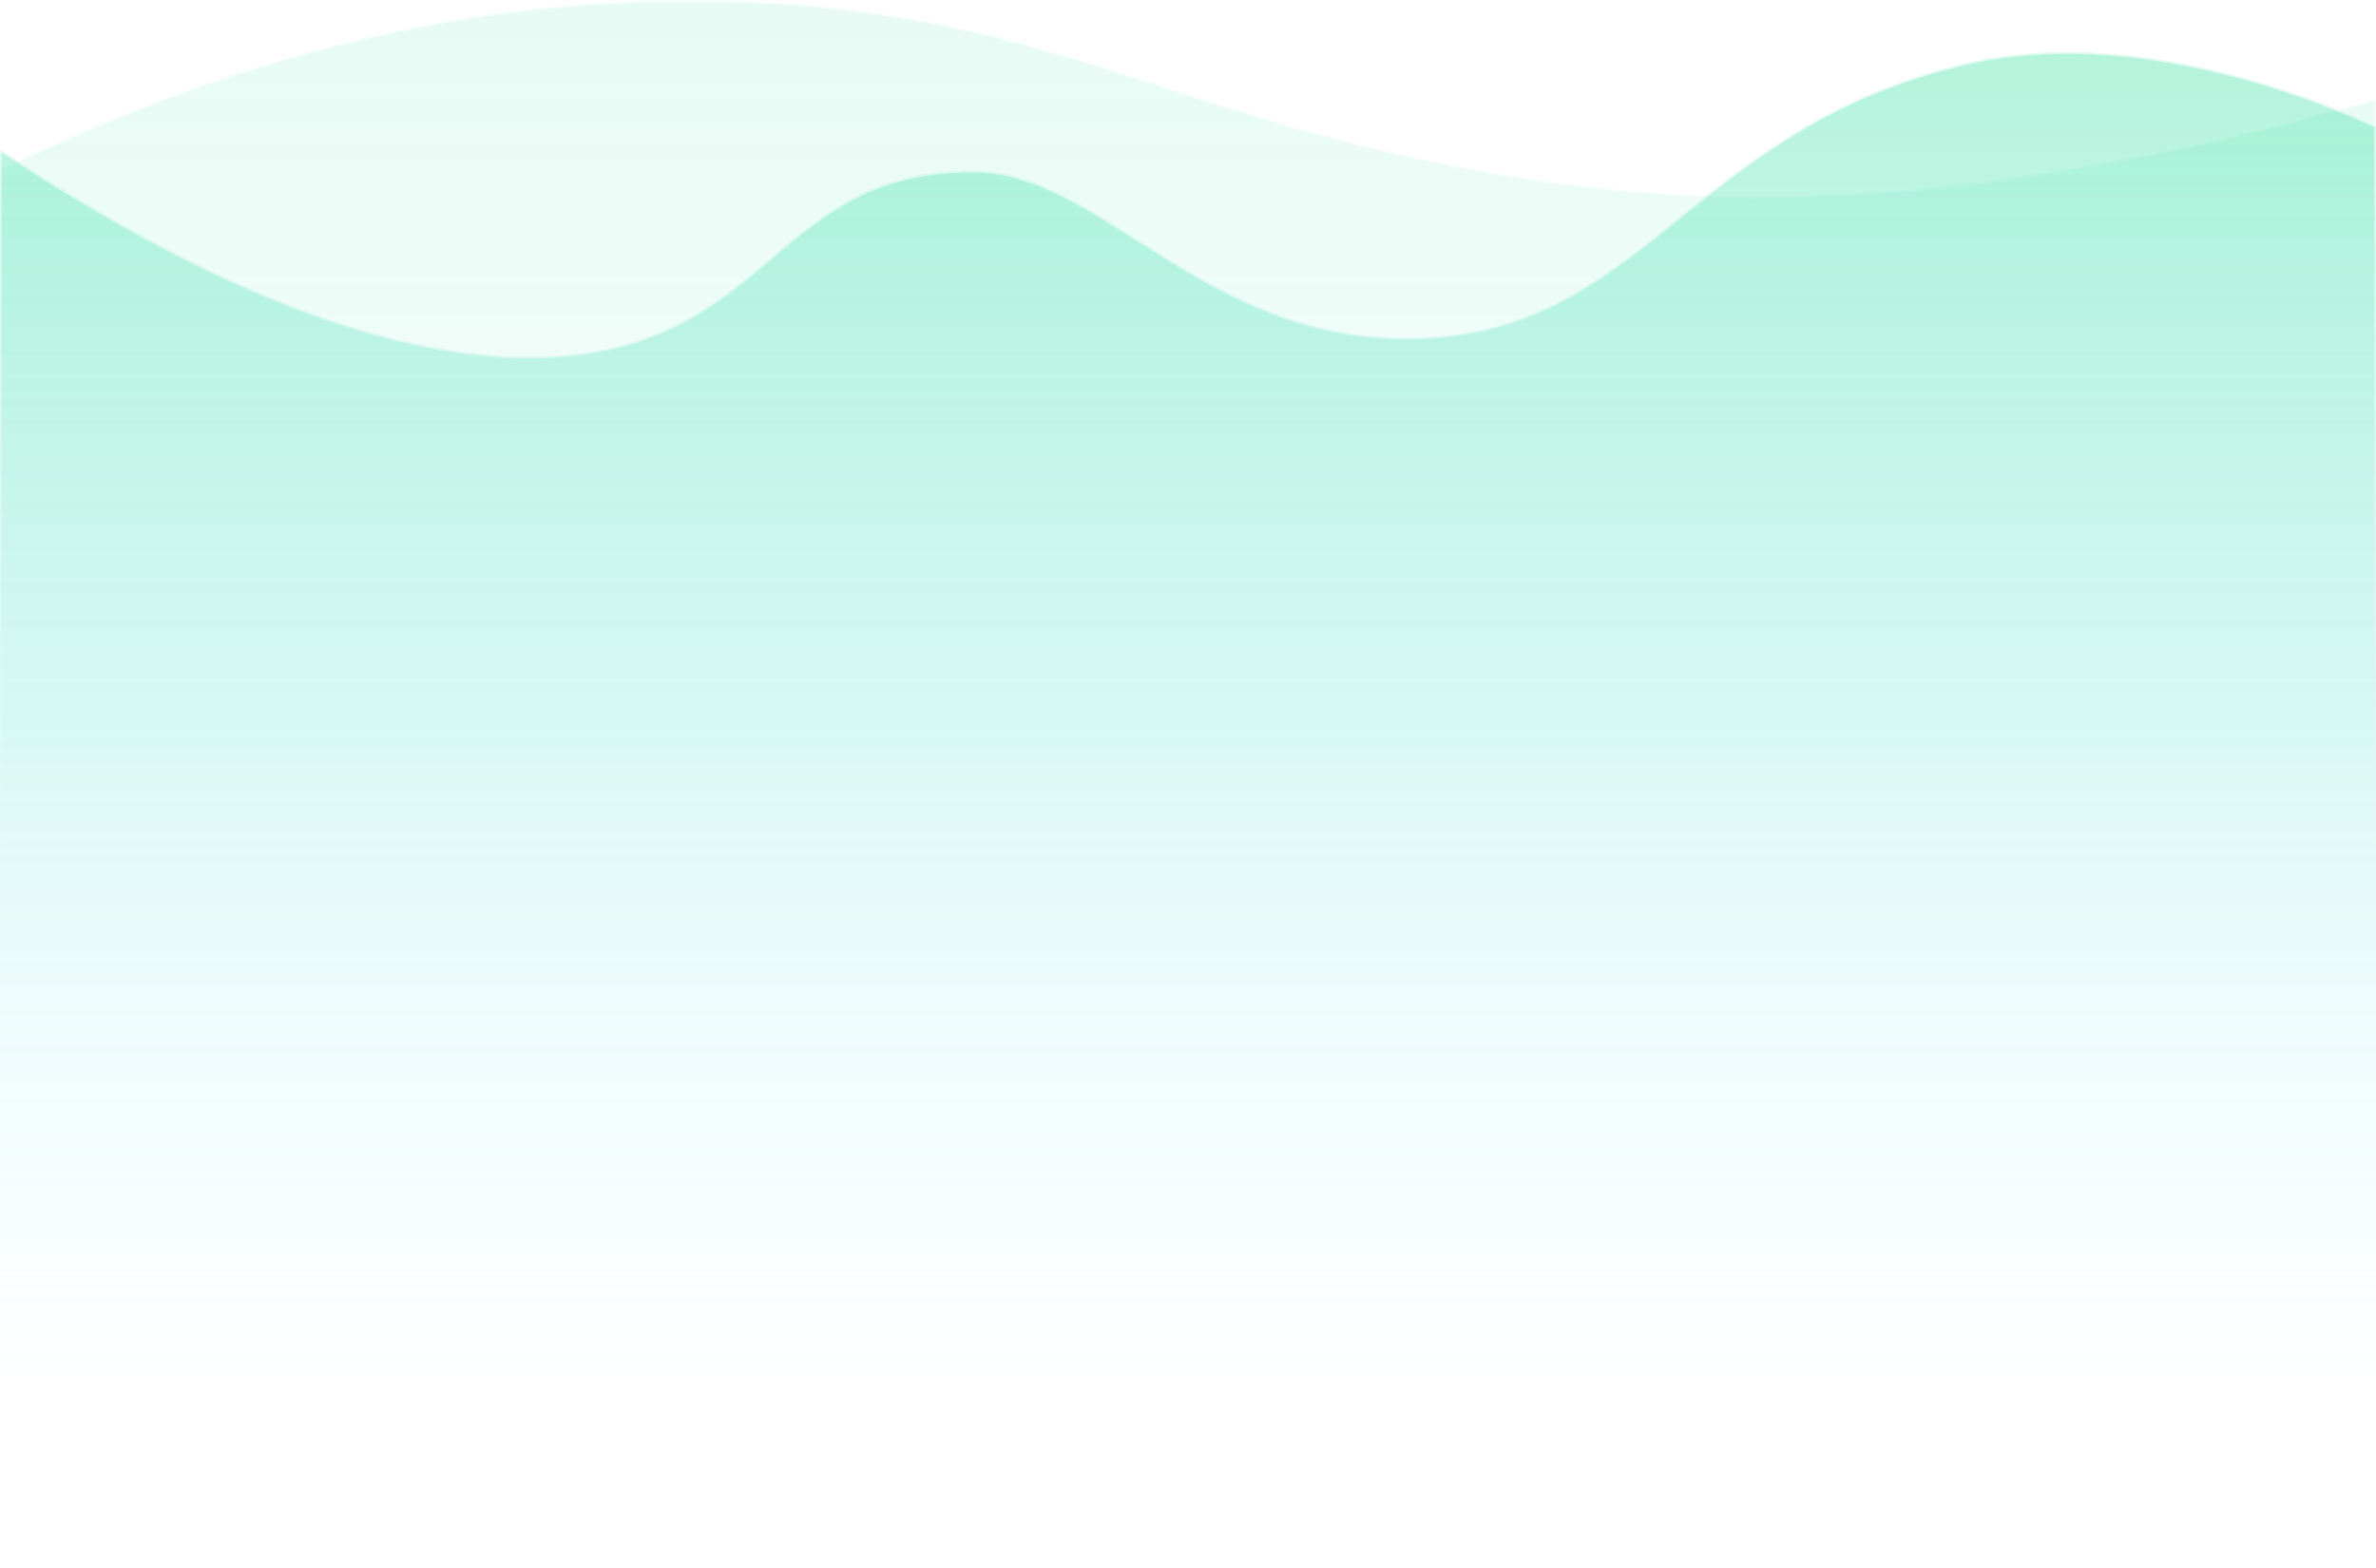
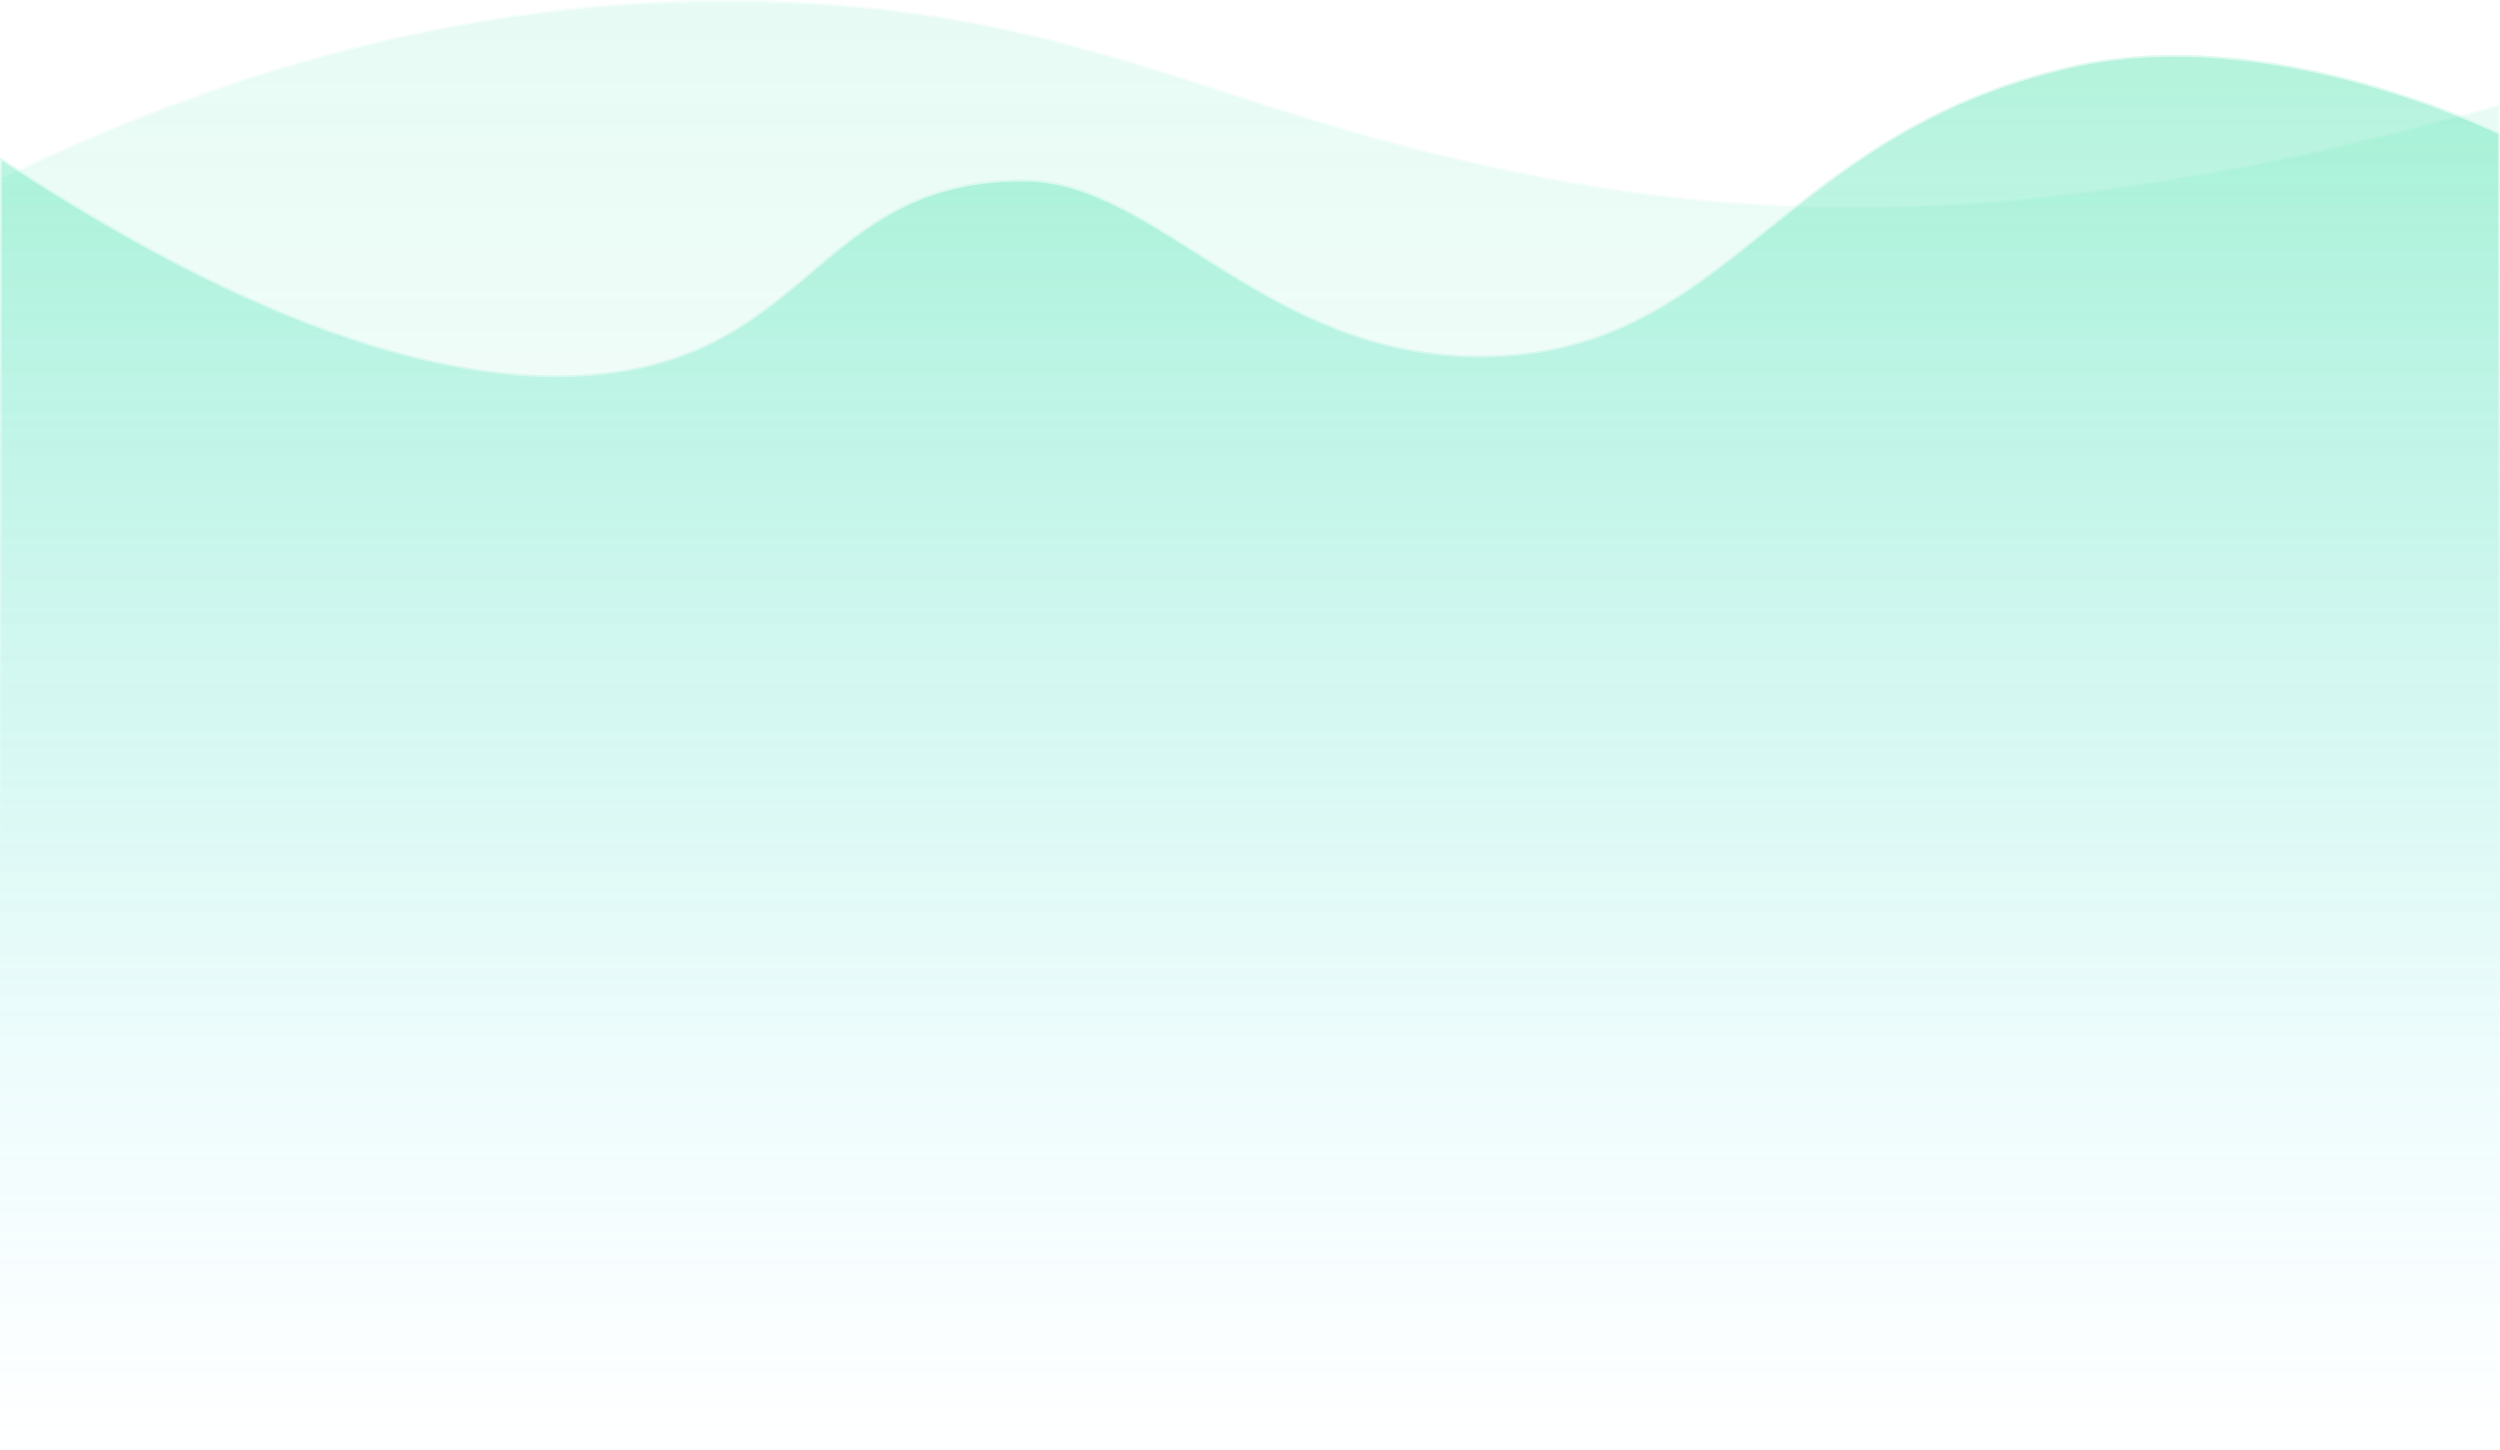
- <svg xmlns="http://www.w3.org/2000/svg" width="1440" height="950" viewBox="0 0 1440 950" fill="none">
+ <svg xmlns="http://www.w3.org/2000/svg" width="1440" height="835" viewBox="0 0 1440 835" fill="none">
  <path d="M4.22001e-05 103C109.812 49.117 272.785 -9.899 466.199 1.405C617.902 10.272 696.033 56.966 831.628 89.443C979.068 124.762 1149.25 142.79 1440 60V610H0L4.22001e-05 103Z" fill="url(#paint0_linear_0_1)" fill-opacity="0.1" />
  <path d="M0.5 609.5L0.5 103.311C110.266 49.487 273.038 -9.384 466.169 1.904C541.97 6.335 599.388 20.215 654.809 37.049C671.714 42.184 688.438 47.595 705.445 53.098C744.183 65.633 784.385 78.642 831.511 89.93C978.923 125.241 1149.05 143.27 1439.5 60.662V609.5H0.5Z" stroke="url(#paint1_linear_0_1)" stroke-opacity="0.6" style="mix-blend-mode:overlay" />
  <path d="M3.83854e-05 90.696C164.868 200.262 282.069 226.692 360.5 213C468.5 194.146 477 103.5 589.5 103.5C667.5 103.5 728.991 206.118 854.598 204.86C996.198 203.445 1023.06 76.956 1193 38.077C1309.46 11.438 1440 76.675 1440 76.675V950H0L3.83854e-05 90.696Z" fill="url(#paint2_linear_0_1)" fill-opacity="0.3" />
  <path d="M1439.5 76.986V949.5H0.5L0.5 91.629C165.003 200.79 282.093 227.195 360.586 213.492C411.071 204.679 439.888 180.207 467.604 156.67C469.618 154.96 471.625 153.255 473.635 151.562C503.292 126.569 533.428 104 589.5 104C608.888 104 627.275 110.376 645.936 119.959C660.033 127.198 674.255 136.249 689.172 145.742C694.012 148.822 698.925 151.949 703.932 155.076C744.774 180.585 791.651 205.991 854.603 205.36C925.587 204.651 967.819 172.572 1013.48 135.907C1015.08 134.63 1016.67 133.346 1018.27 132.058C1062.61 96.397 1111.22 57.299 1193.11 38.565C1251.22 25.272 1312.88 34.899 1360.04 47.869C1383.61 54.352 1403.55 61.667 1417.6 67.362C1424.62 70.209 1430.16 72.65 1433.96 74.379C1435.85 75.244 1437.31 75.93 1438.29 76.4C1438.78 76.635 1439.15 76.816 1439.4 76.938L1439.5 76.986Z" stroke="url(#paint3_linear_0_1)" stroke-opacity="0.6" style="mix-blend-mode:overlay" />
  <defs>
    <linearGradient id="paint0_linear_0_1" x1="743" y1="-0" x2="743" y2="610" gradientUnits="userSpaceOnUse">
      <stop stop-color="#0BD88F" />
      <stop offset="1" stop-color="#0BD88F" stop-opacity="0" />
    </linearGradient>
    <linearGradient id="paint1_linear_0_1" x1="742.999" y1="-0" x2="742.999" y2="492.385" gradientUnits="userSpaceOnUse">
      <stop stop-color="white" />
      <stop offset="1" stop-color="white" stop-opacity="0" />
    </linearGradient>
    <linearGradient id="paint2_linear_0_1" x1="741" y1="51.637" x2="741" y2="837.329" gradientUnits="userSpaceOnUse">
      <stop stop-color="#0BD88F" />
      <stop offset="1" stop-color="#4BDFFF" stop-opacity="0" />
    </linearGradient>
    <linearGradient id="paint3_linear_0_1" x1="741" y1="51.637" x2="741" y2="528.034" gradientUnits="userSpaceOnUse">
      <stop stop-color="white" />
      <stop offset="1" stop-color="white" stop-opacity="0" />
    </linearGradient>
  </defs>
</svg>
